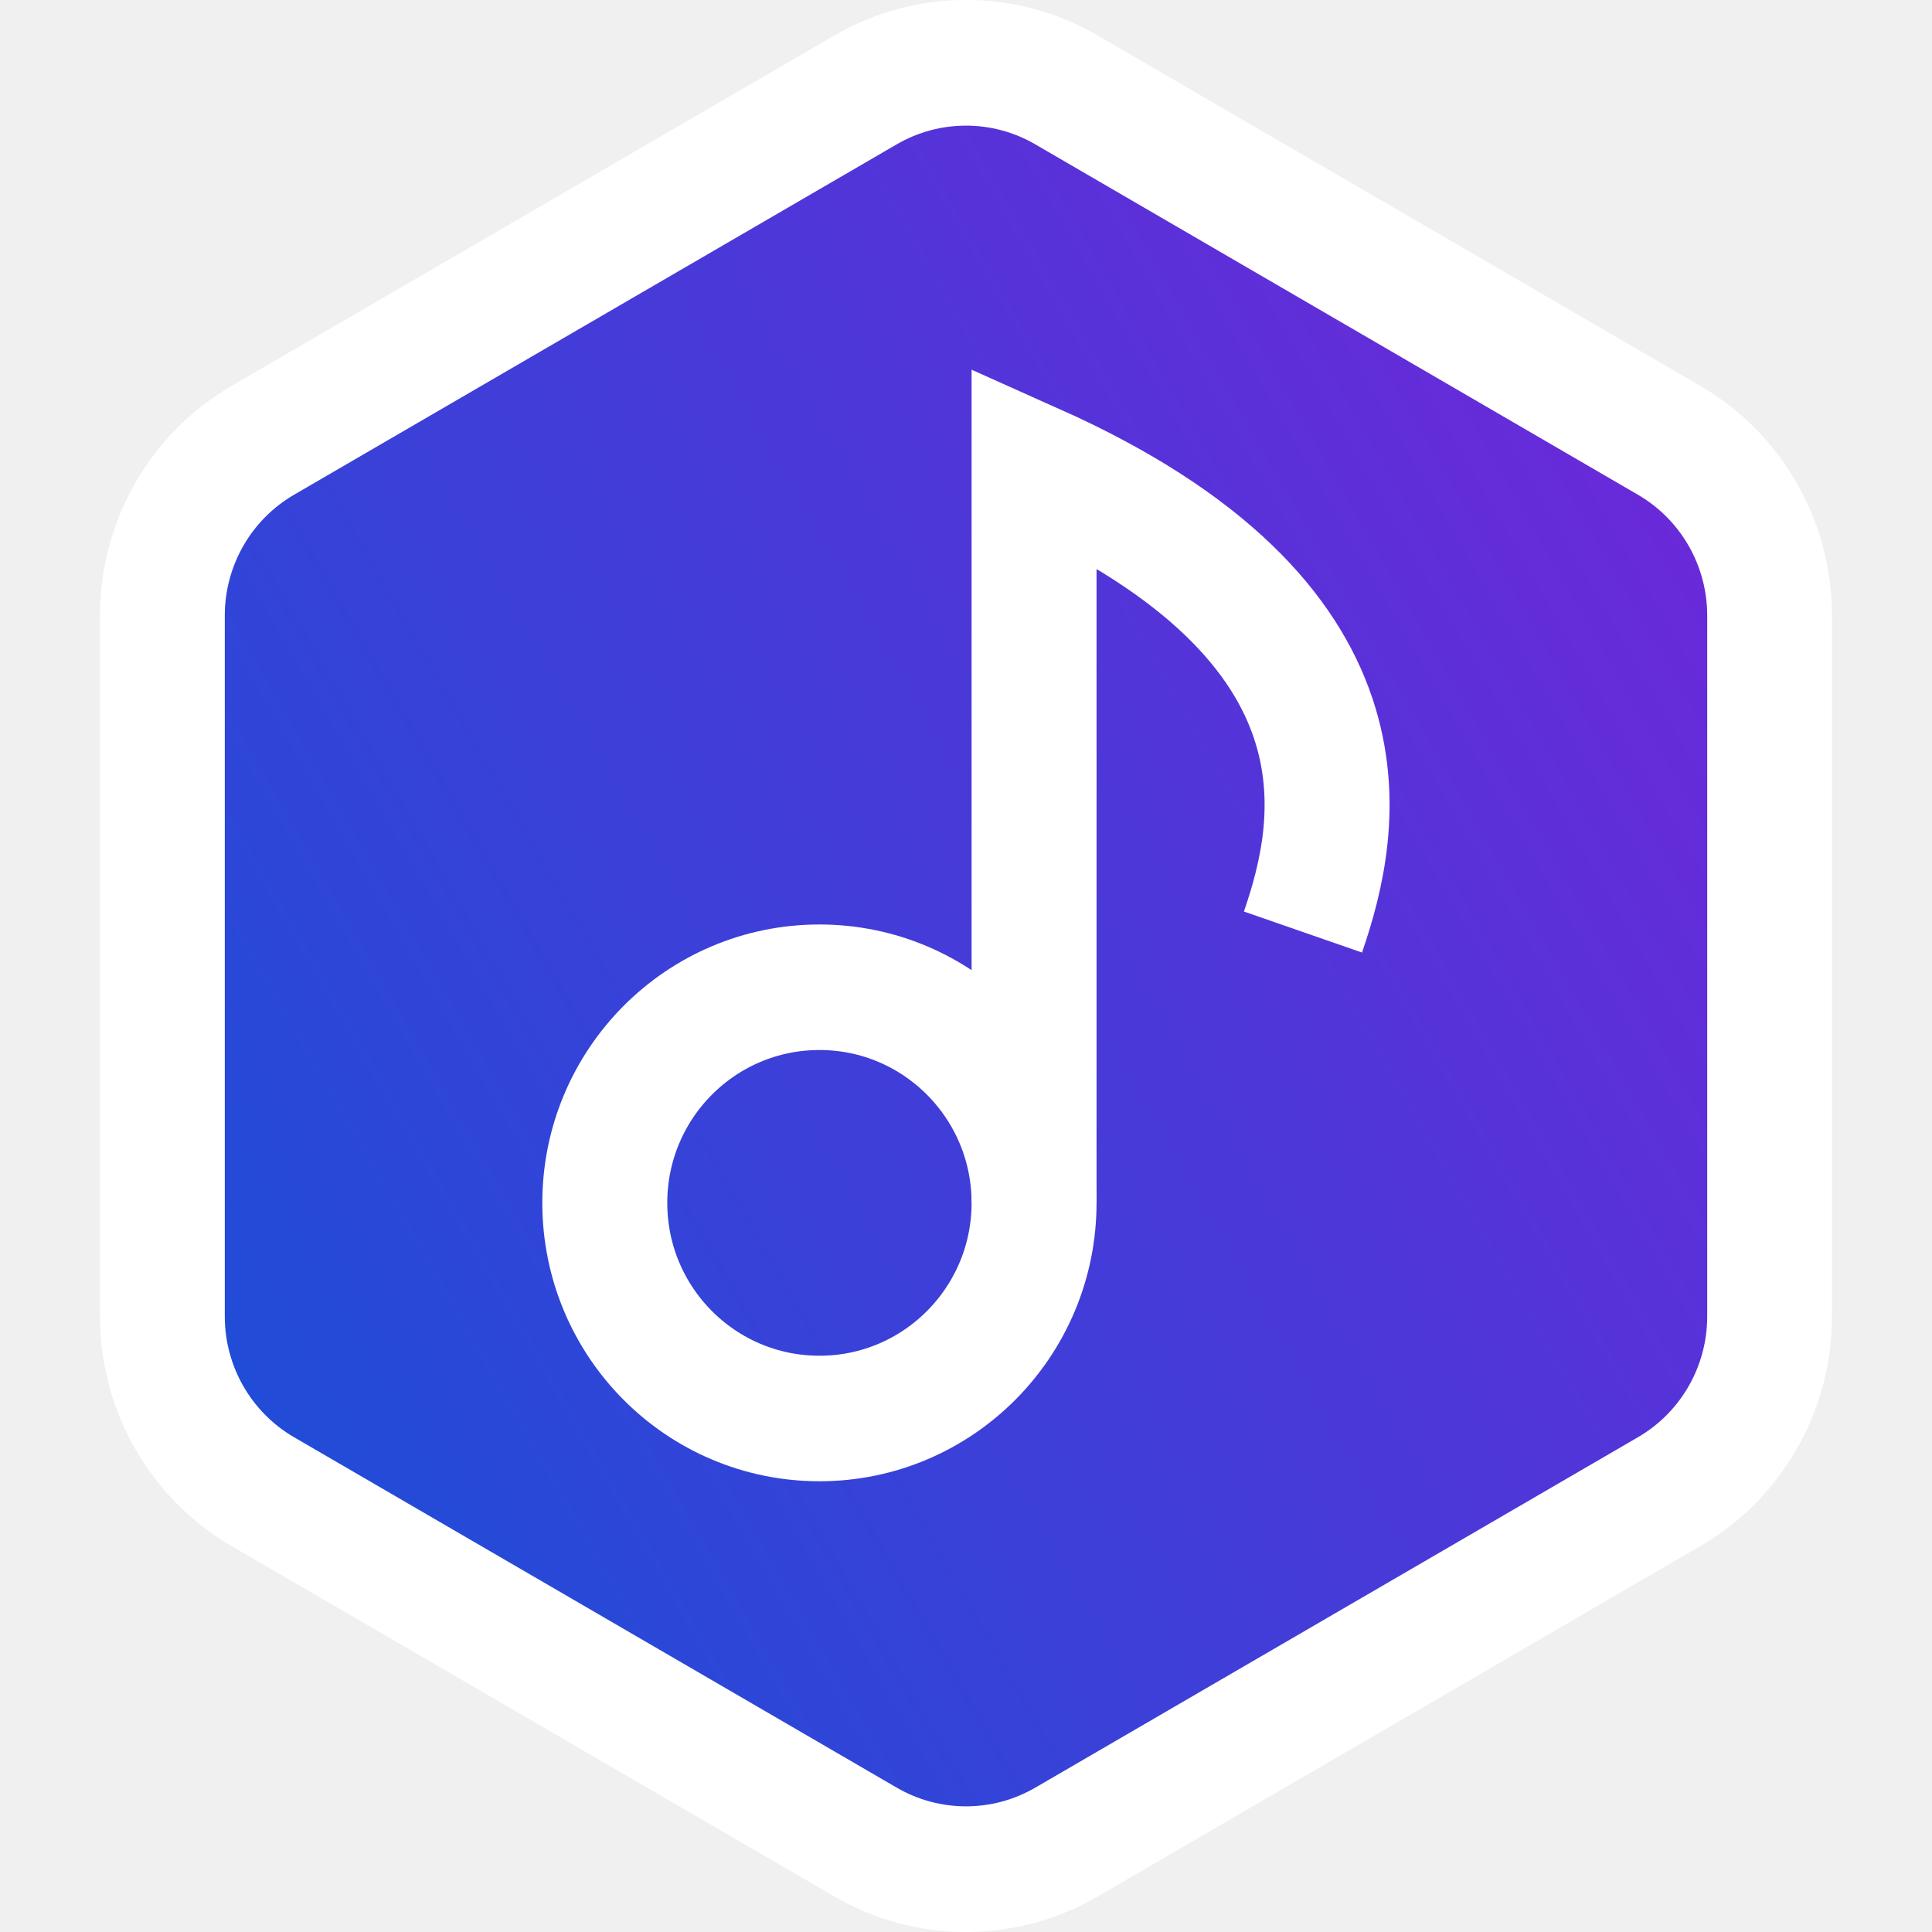
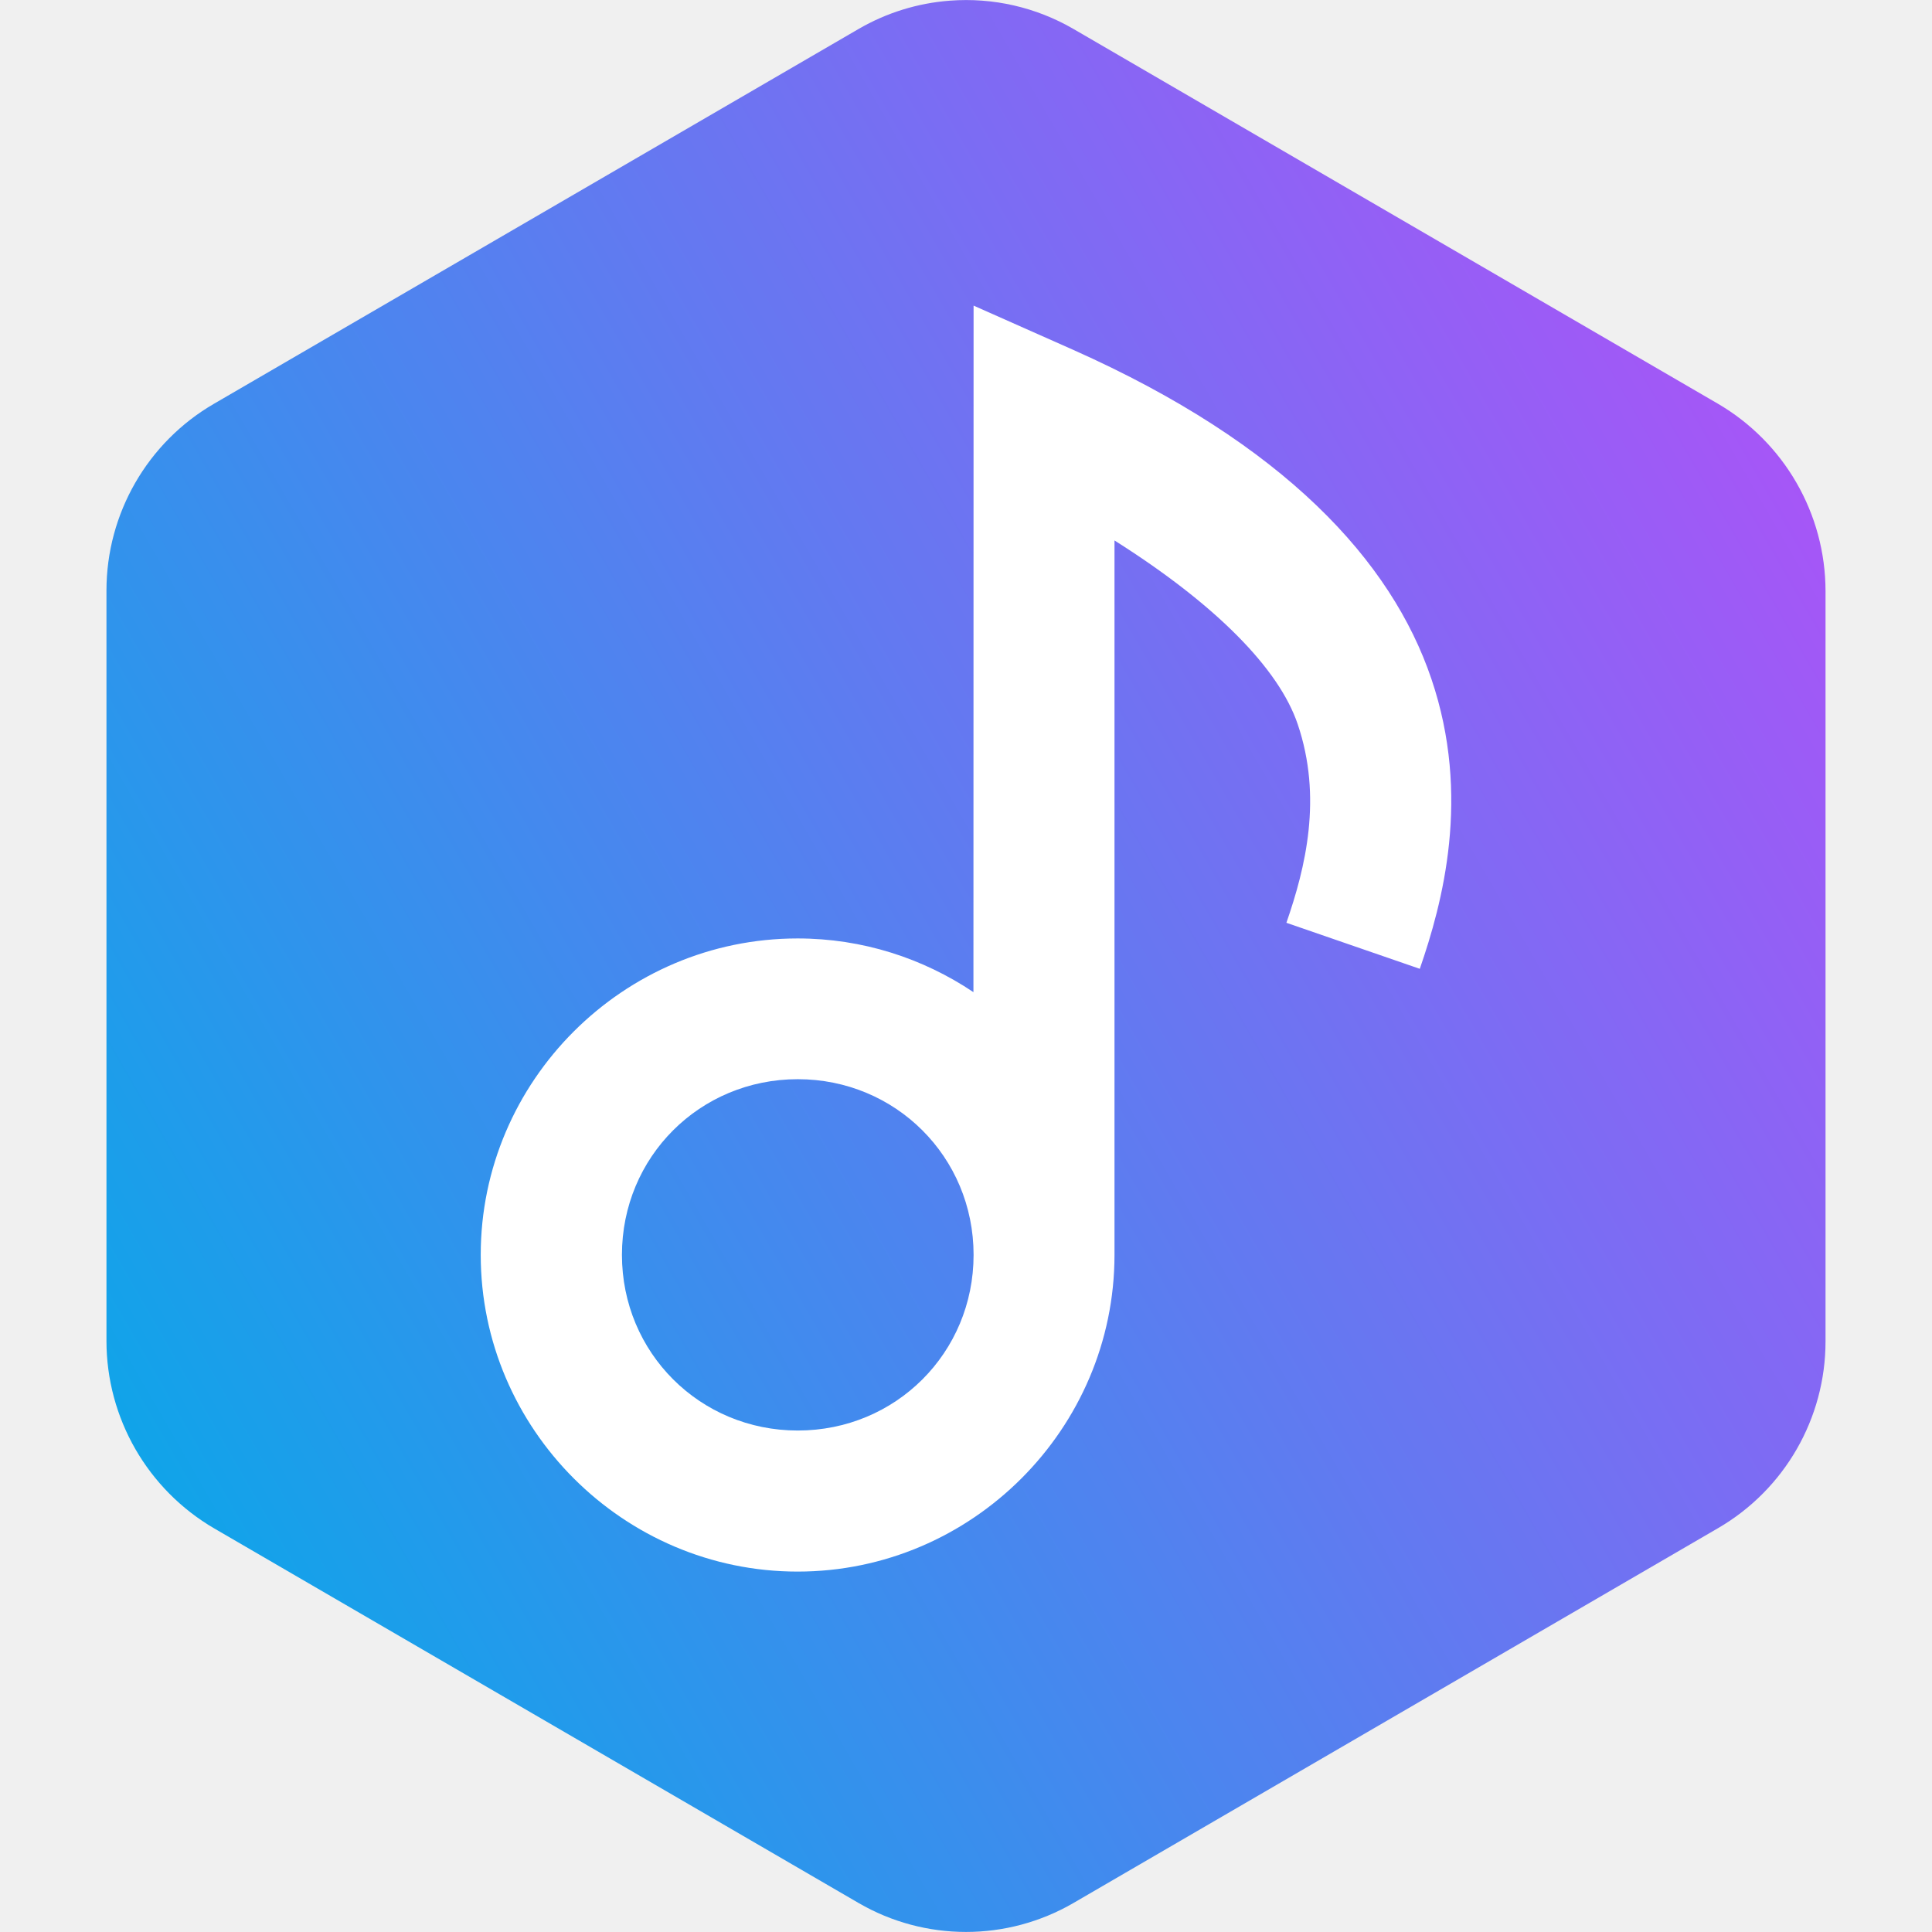
<svg xmlns="http://www.w3.org/2000/svg" xmlns:xlink="http://www.w3.org/1999/xlink" width="12.34mm" height="12.34mm" viewBox="0 0 12.34 12.34" version="1.1" id="svg5">
  <defs id="defs2">
-     <linearGradient id="linearGradient1338">
-       <stop style="stop-color:#6d28d9;stop-opacity:1" offset="0" id="stop1334" />
-       <stop style="stop-color:#1d4ed8;stop-opacity:1" offset="1" id="stop1336" />
+     <linearGradient id="linearGradient1862">
+       <stop style="stop-color:#a855f7;stop-opacity:1" offset="0" id="stop1858" />
+       <stop style="stop-color:#0ea5e9;stop-opacity:1" offset="1" id="stop1860" />
    </linearGradient>
-     <linearGradient xlink:href="#linearGradient1338" id="linearGradient1340" x1="230.677" y1="631.473" x2="152.287" y2="676.731" gradientUnits="userSpaceOnUse" />
+     <linearGradient xlink:href="#linearGradient1862" id="linearGradient1864" x1="44.069" y1="11.34" x2="2.571" y2="35.299" gradientUnits="userSpaceOnUse" />
  </defs>
  <g id="layer1" transform="translate(-102.01,-142.33)">
    <g id="g1430" transform="translate(0.8626575)">
      <g id="g12980" transform="translate(0.8394044)">
        <g id="g1834" transform="translate(0.8394035)" style="fill:#581c87;fill-opacity:1;stroke:#ffffff;stroke-opacity:1">
-           <g id="g2001" transform="translate(0.6385452)">
-             <path id="path3910" style="fill:url(#linearGradient1340);stroke:#ffffff;stroke-width:6.087;stroke-linejoin:round;stroke-miterlimit:3.6;stroke-dasharray:none;stroke-opacity:1" transform="matrix(0.1309572,0,0,0.1318816,79.92411,62.23592)" d="m 225.777,679.56 -29.396,16.972 a 9.799,9.799 0 0 1 -9.799,0 l -29.396,-16.972 a 9.799,9.799 60 0 1 -4.899,-8.486 v -33.944 a 9.799,9.799 120 0 1 4.899,-8.486 l 29.396,-16.972 a 9.799,9.799 0 0 1 9.799,0 l 29.396,16.972 a 9.799,9.799 60 0 1 4.899,8.486 v 33.944 a 9.799,9.799 120 0 1 -4.899,8.486 z" />
-             <g id="g3994" transform="matrix(0.8977859,0,0,0.9019066,52.3433,-13.17986)" style="fill:#581c87;fill-opacity:1;stroke:#ffffff;stroke-width:0.889;stroke-miterlimit:3.6;stroke-dasharray:none;stroke-opacity:1">
-               <path style="fill:none;fill-opacity:1;stroke:#ffffff;stroke-width:0.889;stroke-linecap:butt;stroke-linejoin:miter;stroke-miterlimit:3.6;stroke-dasharray:none;stroke-opacity:1" d="m 61.049,179.024 c 0.26,-0.752 0.569,-2.193 -1.913,-3.298 v 5.217" id="path1351" />
-               <path id="path2956" style="fill:none;fill-opacity:1;stroke:#ffffff;stroke-width:0.889;stroke-miterlimit:3.6;stroke-dasharray:none;stroke-opacity:1" d="m 59.136,180.942 c -1e-6,0.843 -0.683,1.527 -1.527,1.527 -0.843,0 -1.527,-0.683 -1.527,-1.527 -5e-6,-0.843 0.683,-1.527 1.527,-1.527 0.843,0 1.527,0.683 1.527,1.527 z" />
-             </g>
-           </g>
+           <path id="path3910" mask="none" style="fill:url(#linearGradient1864);stroke:none;stroke-width:3.024;stroke-linejoin:round;stroke-miterlimit:3.6;stroke-dasharray:none;stroke-opacity:1;fill-opacity:1" d="M 22.932,0.016 C 22.154,0.074 21.401,0.308 20.727,0.699 L 5.164,9.748 c -1.606,0.933 -2.594,2.651 -2.594,4.508 v 18.111 c -4.375e-4,1.868 0.993,3.594 2.607,4.533 l 15.549,9.039 c 1.603,0.932 3.584,0.932 5.188,0 l 15.561,-9.049 c 1.606,-0.933 2.594,-2.651 2.594,-4.508 V 14.271 C 44.068,12.405 43.075,10.679 41.461,9.74 L 25.914,0.699 C 25.012,0.175 23.972,-0.063 22.932,0.016 Z" transform="matrix(0.2645833,0,0,0.2645833,99.46855,142.33)" />
+           <g id="g4882" transform="matrix(1.030945,0,0,1.029604,45.17184,-35.95303)" style="fill:#ff0000;stroke-width:0.874;stroke-miterlimit:3.6" />
+           <path d="m 105.687,144.282 0.635,0.282 c 1.352,0.602 2.035,1.351 2.289,2.102 0.255,0.751 0.071,1.433 -0.074,1.852 l -0.852,-0.294 c 0.123,-0.355 0.231,-0.8 0.072,-1.269 -0.12,-0.354 -0.521,-0.763 -1.17,-1.173 v 4.563 c 0,1.111 -0.911,2.023 -2.024,2.023 -1.113,0 -2.024,-0.912 -2.024,-2.023 -1e-5,-1.111 0.911,-2.021 2.024,-2.021 0.415,0 0.801,0.127 1.123,0.343 z m -1.123,4.941 c -0.626,0 -1.123,0.497 -1.123,1.122 0,0.625 0.498,1.122 1.123,1.122 0.626,0 1.123,-0.497 1.123,-1.122 0,-0.625 -0.498,-1.122 -1.123,-1.122 z" style="fill:#ffffff;stroke:none;stroke-width:0.8;stroke-linejoin:round;stroke-miterlimit:3.6;stroke-dasharray:none;stroke-opacity:1" id="path1099" />
+           <path style="fill:none;stroke:none;stroke-width:7.457;stroke-linejoin:round;stroke-miterlimit:3.6" id="path1684" d="m -14.409,53.162 -45.485,-26.261 -10e-7,-52.521 45.485,-26.261 45.485,26.261 10e-7,52.521 z" transform="matrix(0.1206967,0,0,0.1206967,107.3777,148.4227)" />
        </g>
      </g>
    </g>
  </g>
</svg>
